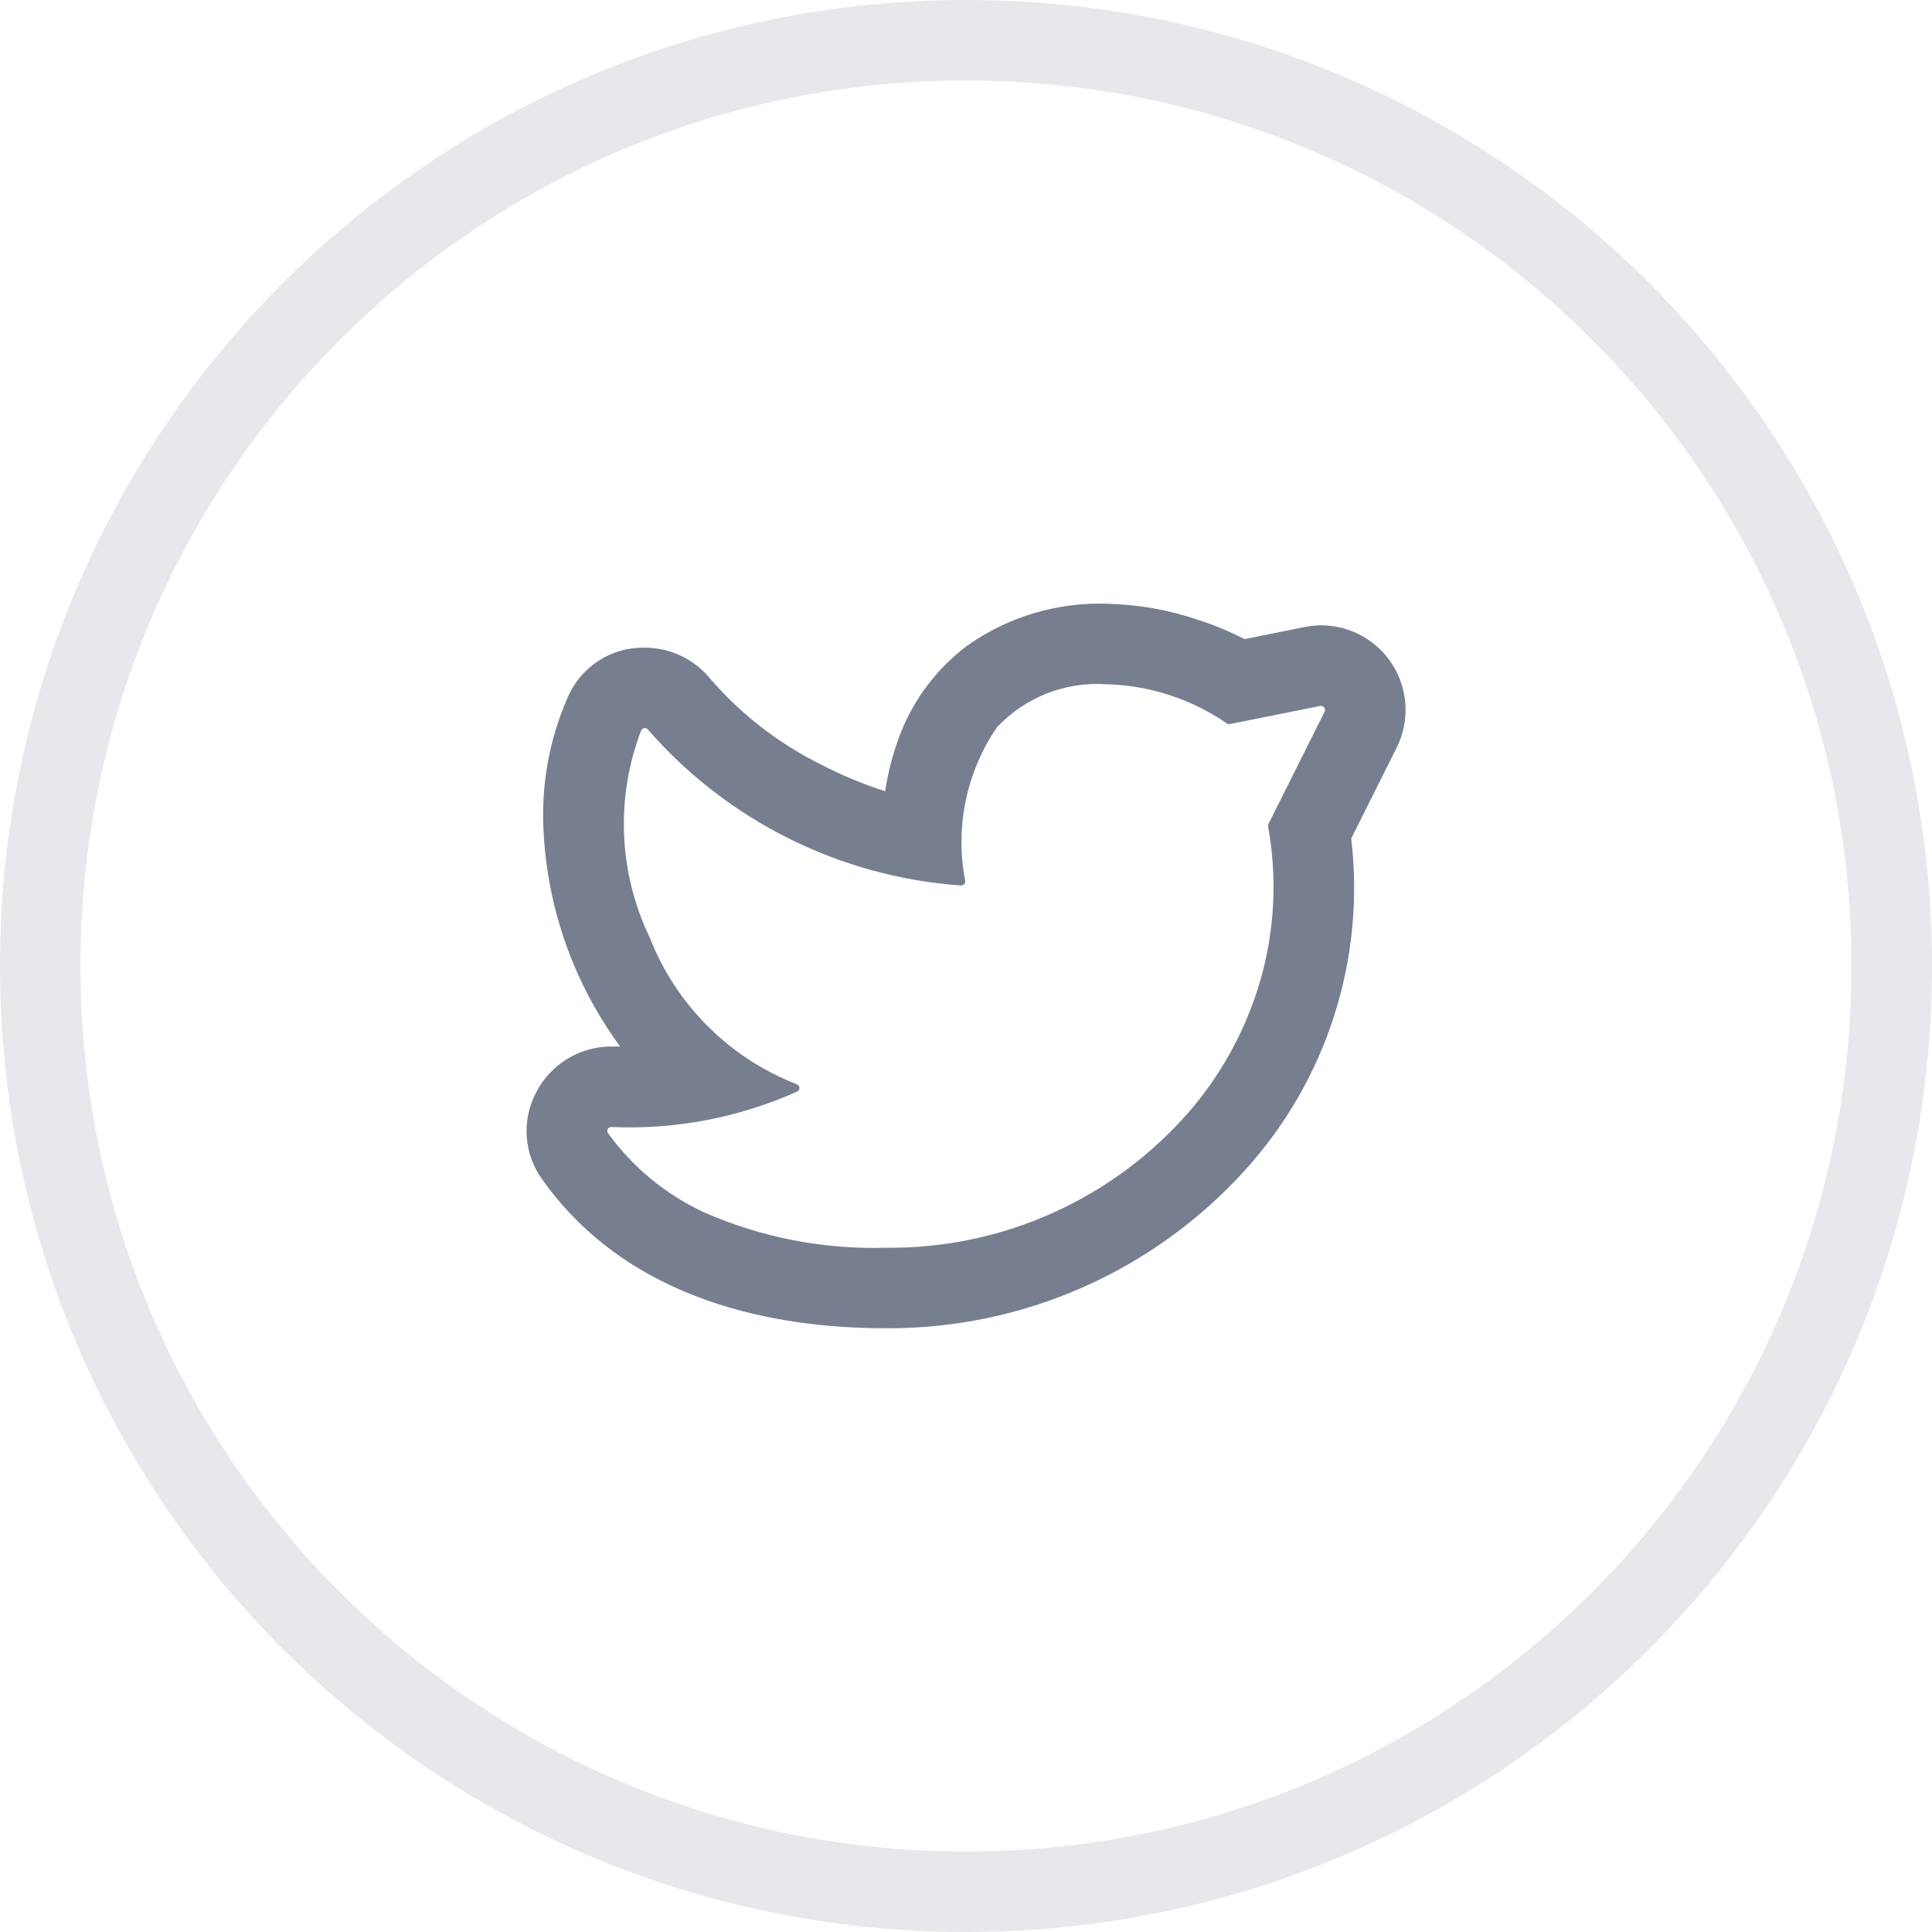
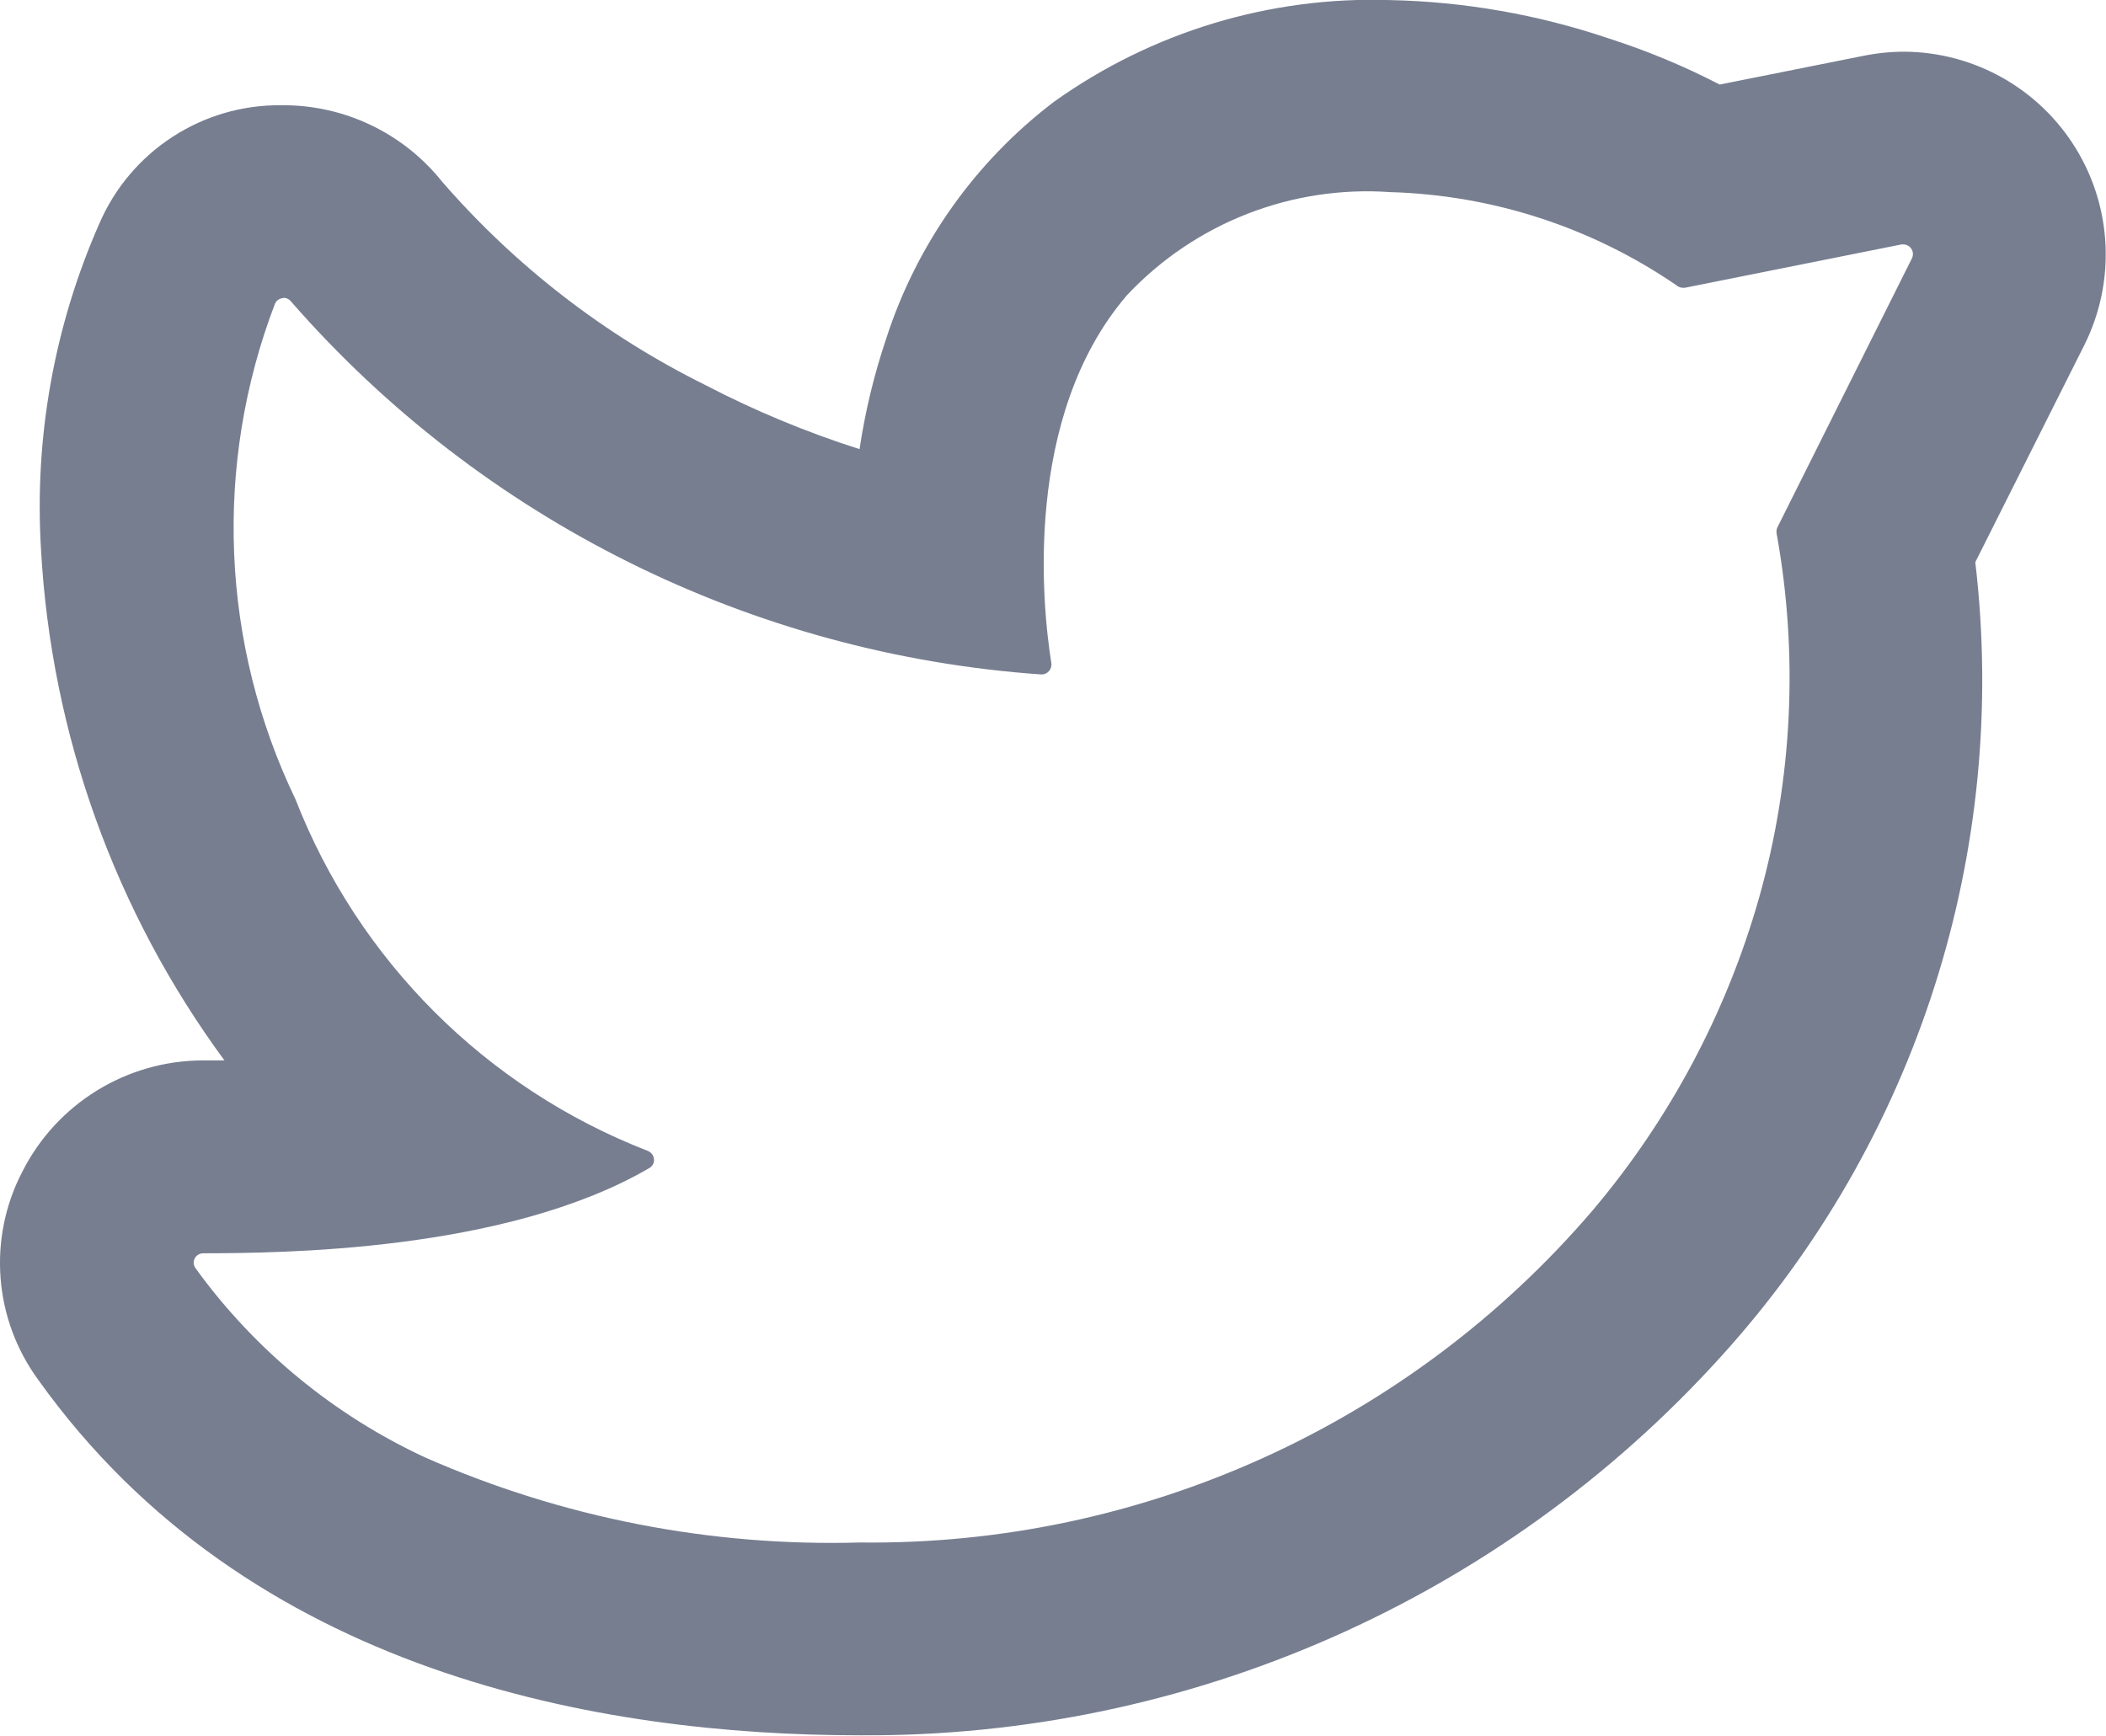
- <svg xmlns="http://www.w3.org/2000/svg" id="share" width="48" height="48" viewBox="0 0 48 48">
-   <g id="share_Background_Mask_" data-name="share (Background/Mask)" fill="none" stroke="#e6e8ec" stroke-width="2" stroke-dasharray="0 0">
-     <rect width="48" height="48" rx="24" stroke="none" />
-     <rect x="1" y="1" width="46" height="46" rx="23" fill="none" />
-   </g>
-   <g id="Icons_Twitter_Line" data-name="Icons/Twitter/Line" transform="translate(13.08 15)">
-     <path id="Vector" d="M8.92,18C6.232,18,2.572,17.361.4,14.315a2.051,2.051,0,0,1-.166-2.162A2.1,2.1,0,0,1,2.1,11l.216,0h.011a9.865,9.865,0,0,1-1.9-5.3,7.283,7.283,0,0,1,.6-3.38A2.033,2.033,0,0,1,2.921,1.091a2.108,2.108,0,0,1,1.665.795A8.769,8.769,0,0,0,7.312,3.991a10.117,10.117,0,0,0,1.6.667,6.676,6.676,0,0,1,.277-1.149A5.023,5.023,0,0,1,10.93,1.056,5.679,5.679,0,0,1,14.421,0a7.572,7.572,0,0,1,2.266.4,7.409,7.409,0,0,1,1.152.479l1.489-.3a2.182,2.182,0,0,1,.427-.043,2.1,2.1,0,0,1,1.863,3.042L20.491,5.831a10.436,10.436,0,0,1-2.636,8.238A11.937,11.937,0,0,1,8.92,18ZM2.939,3.089a.1.1,0,0,0-.089.057,6.505,6.505,0,0,0,.212,5.145,6.412,6.412,0,0,0,3.65,3.645.1.1,0,0,1,.07.087.093.093,0,0,1-.047.092A10.179,10.179,0,0,1,2.107,13a.1.1,0,0,0-.088.053.1.1,0,0,0,.007.1A6.121,6.121,0,0,0,4.412,15.12,10.455,10.455,0,0,0,8.92,16a9.844,9.844,0,0,0,7.6-3.445,8.7,8.7,0,0,0,1.725-3.242,8.394,8.394,0,0,0,.181-3.779.107.107,0,0,1,.009-.063l1.394-2.787a.1.1,0,0,0-.089-.145l-.02,0-2.247.45-.019,0a.106.106,0,0,1-.071-.028A5.525,5.525,0,0,0,14.42,2a3.416,3.416,0,0,0-2.732,1.07A5.058,5.058,0,0,0,10.9,6.88a.1.1,0,0,1-.023.083A.1.1,0,0,1,10.8,7,11.382,11.382,0,0,1,3.019,3.128.1.1,0,0,0,2.939,3.089Z" transform="translate(0)" fill="#777e90" />
-   </g>
+ <svg xmlns="http://www.w3.org/2000/svg" id="Icons_Twitter_Line" data-name="Icons/Twitter/Line" width="25.055" height="20.647" viewBox="0 0 25.055 20.647">
+   <path id="Vector" d="M10.232,20.647c-3.083,0-7.281-.733-9.775-4.227a2.352,2.352,0,0,1-.191-2.48,2.412,2.412,0,0,1,2.143-1.323l.248,0H2.67A11.316,11.316,0,0,1,.488,6.539a8.354,8.354,0,0,1,.693-3.877,2.332,2.332,0,0,1,2.17-1.41,2.418,2.418,0,0,1,1.91.911A10.059,10.059,0,0,0,8.387,4.579a11.605,11.605,0,0,0,1.839.765,7.658,7.658,0,0,1,.318-1.318,5.762,5.762,0,0,1,1.994-2.814,6.514,6.514,0,0,1,4-1.211,8.686,8.686,0,0,1,2.6.456,8.5,8.5,0,0,1,1.321.549L22.17.664a2.5,2.5,0,0,1,.49-.049A2.412,2.412,0,0,1,24.8,4.1L23.5,6.689a11.971,11.971,0,0,1-3.024,9.45A13.692,13.692,0,0,1,10.232,20.647Zm-6.86-17.1a.112.112,0,0,0-.1.065,7.462,7.462,0,0,0,.244,5.9A7.355,7.355,0,0,0,7.7,13.691a.117.117,0,0,1,.08.1.107.107,0,0,1-.054.106C6.01,14.9,3.305,14.909,2.417,14.912a.112.112,0,0,0-.1.061.109.109,0,0,0,.008.115,7.021,7.021,0,0,0,2.737,2.255,11.993,11.993,0,0,0,5.171,1.01A11.292,11.292,0,0,0,18.949,14.4a9.983,9.983,0,0,0,1.979-3.719,9.629,9.629,0,0,0,.208-4.335.123.123,0,0,1,.01-.072l1.6-3.2a.115.115,0,0,0-.1-.166l-.023,0-2.578.516-.022,0a.122.122,0,0,1-.082-.032,6.338,6.338,0,0,0-3.4-1.106,3.918,3.918,0,0,0-3.134,1.227c-1.241,1.447-1.006,3.711-.9,4.371a.118.118,0,0,1-.027.1.116.116,0,0,1-.088.041A13.056,13.056,0,0,1,3.462,3.587.115.115,0,0,0,3.372,3.543Z" transform="translate(0)" fill="#777e90" />
</svg>
